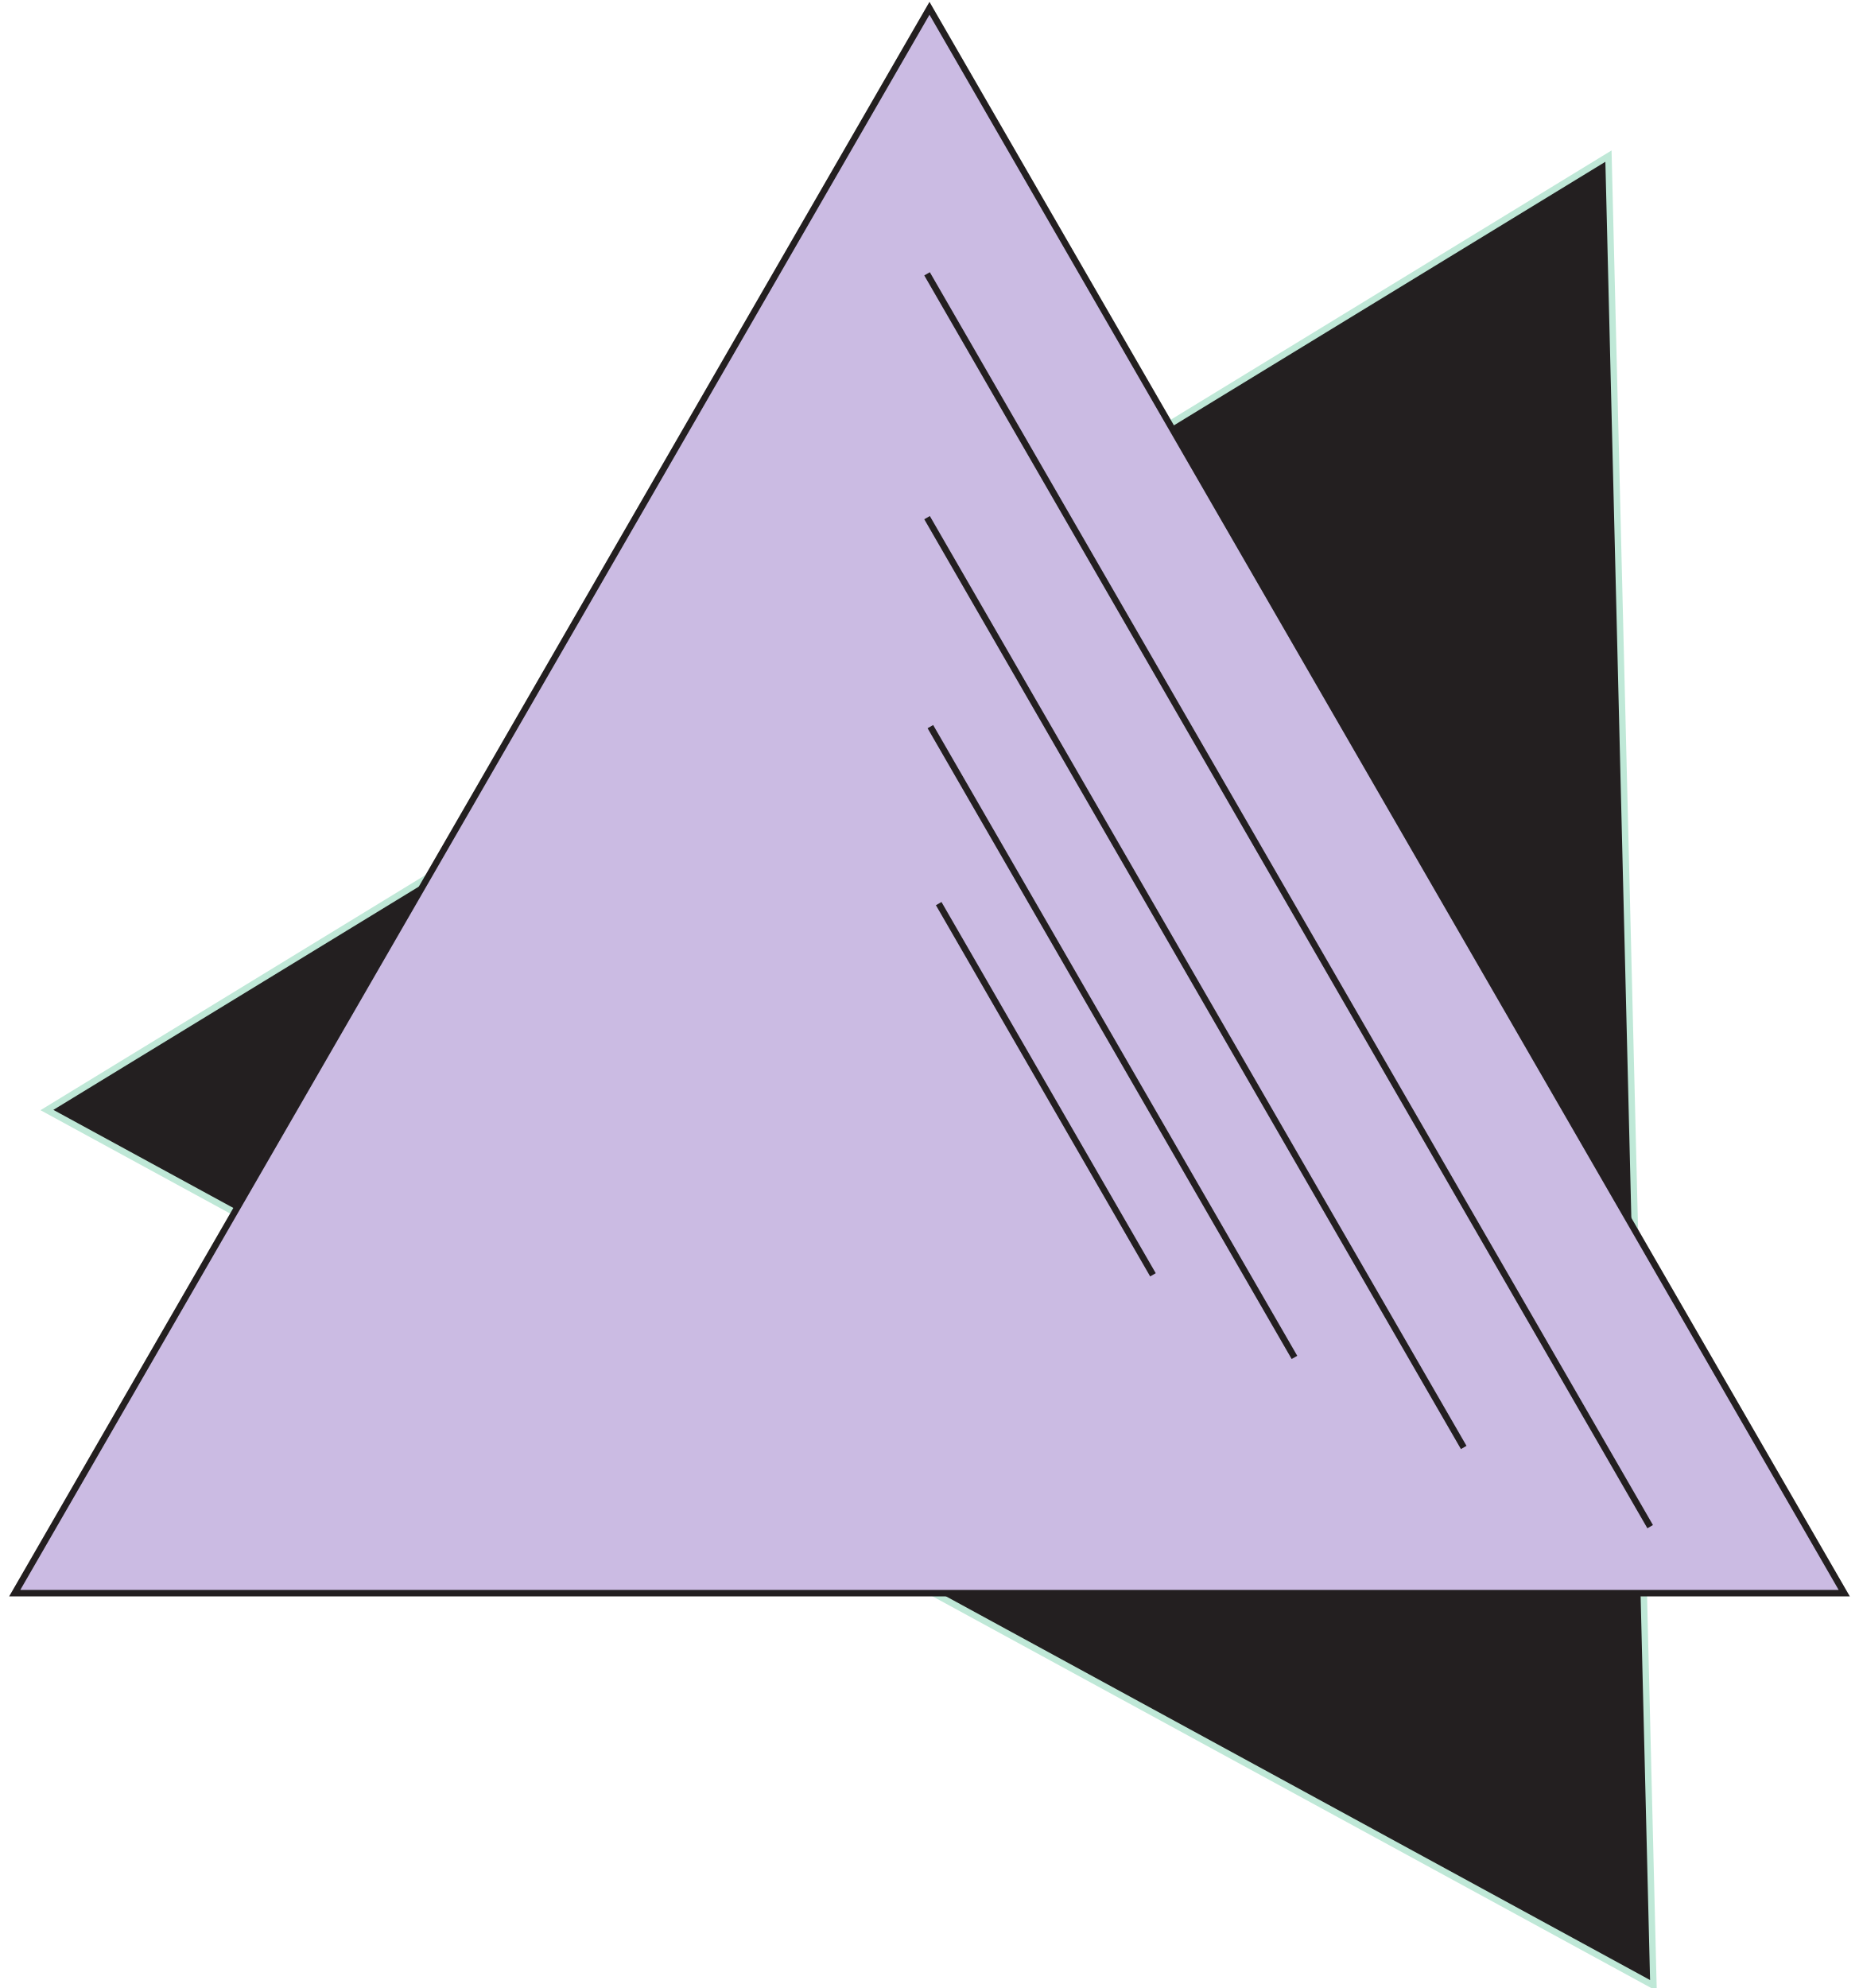
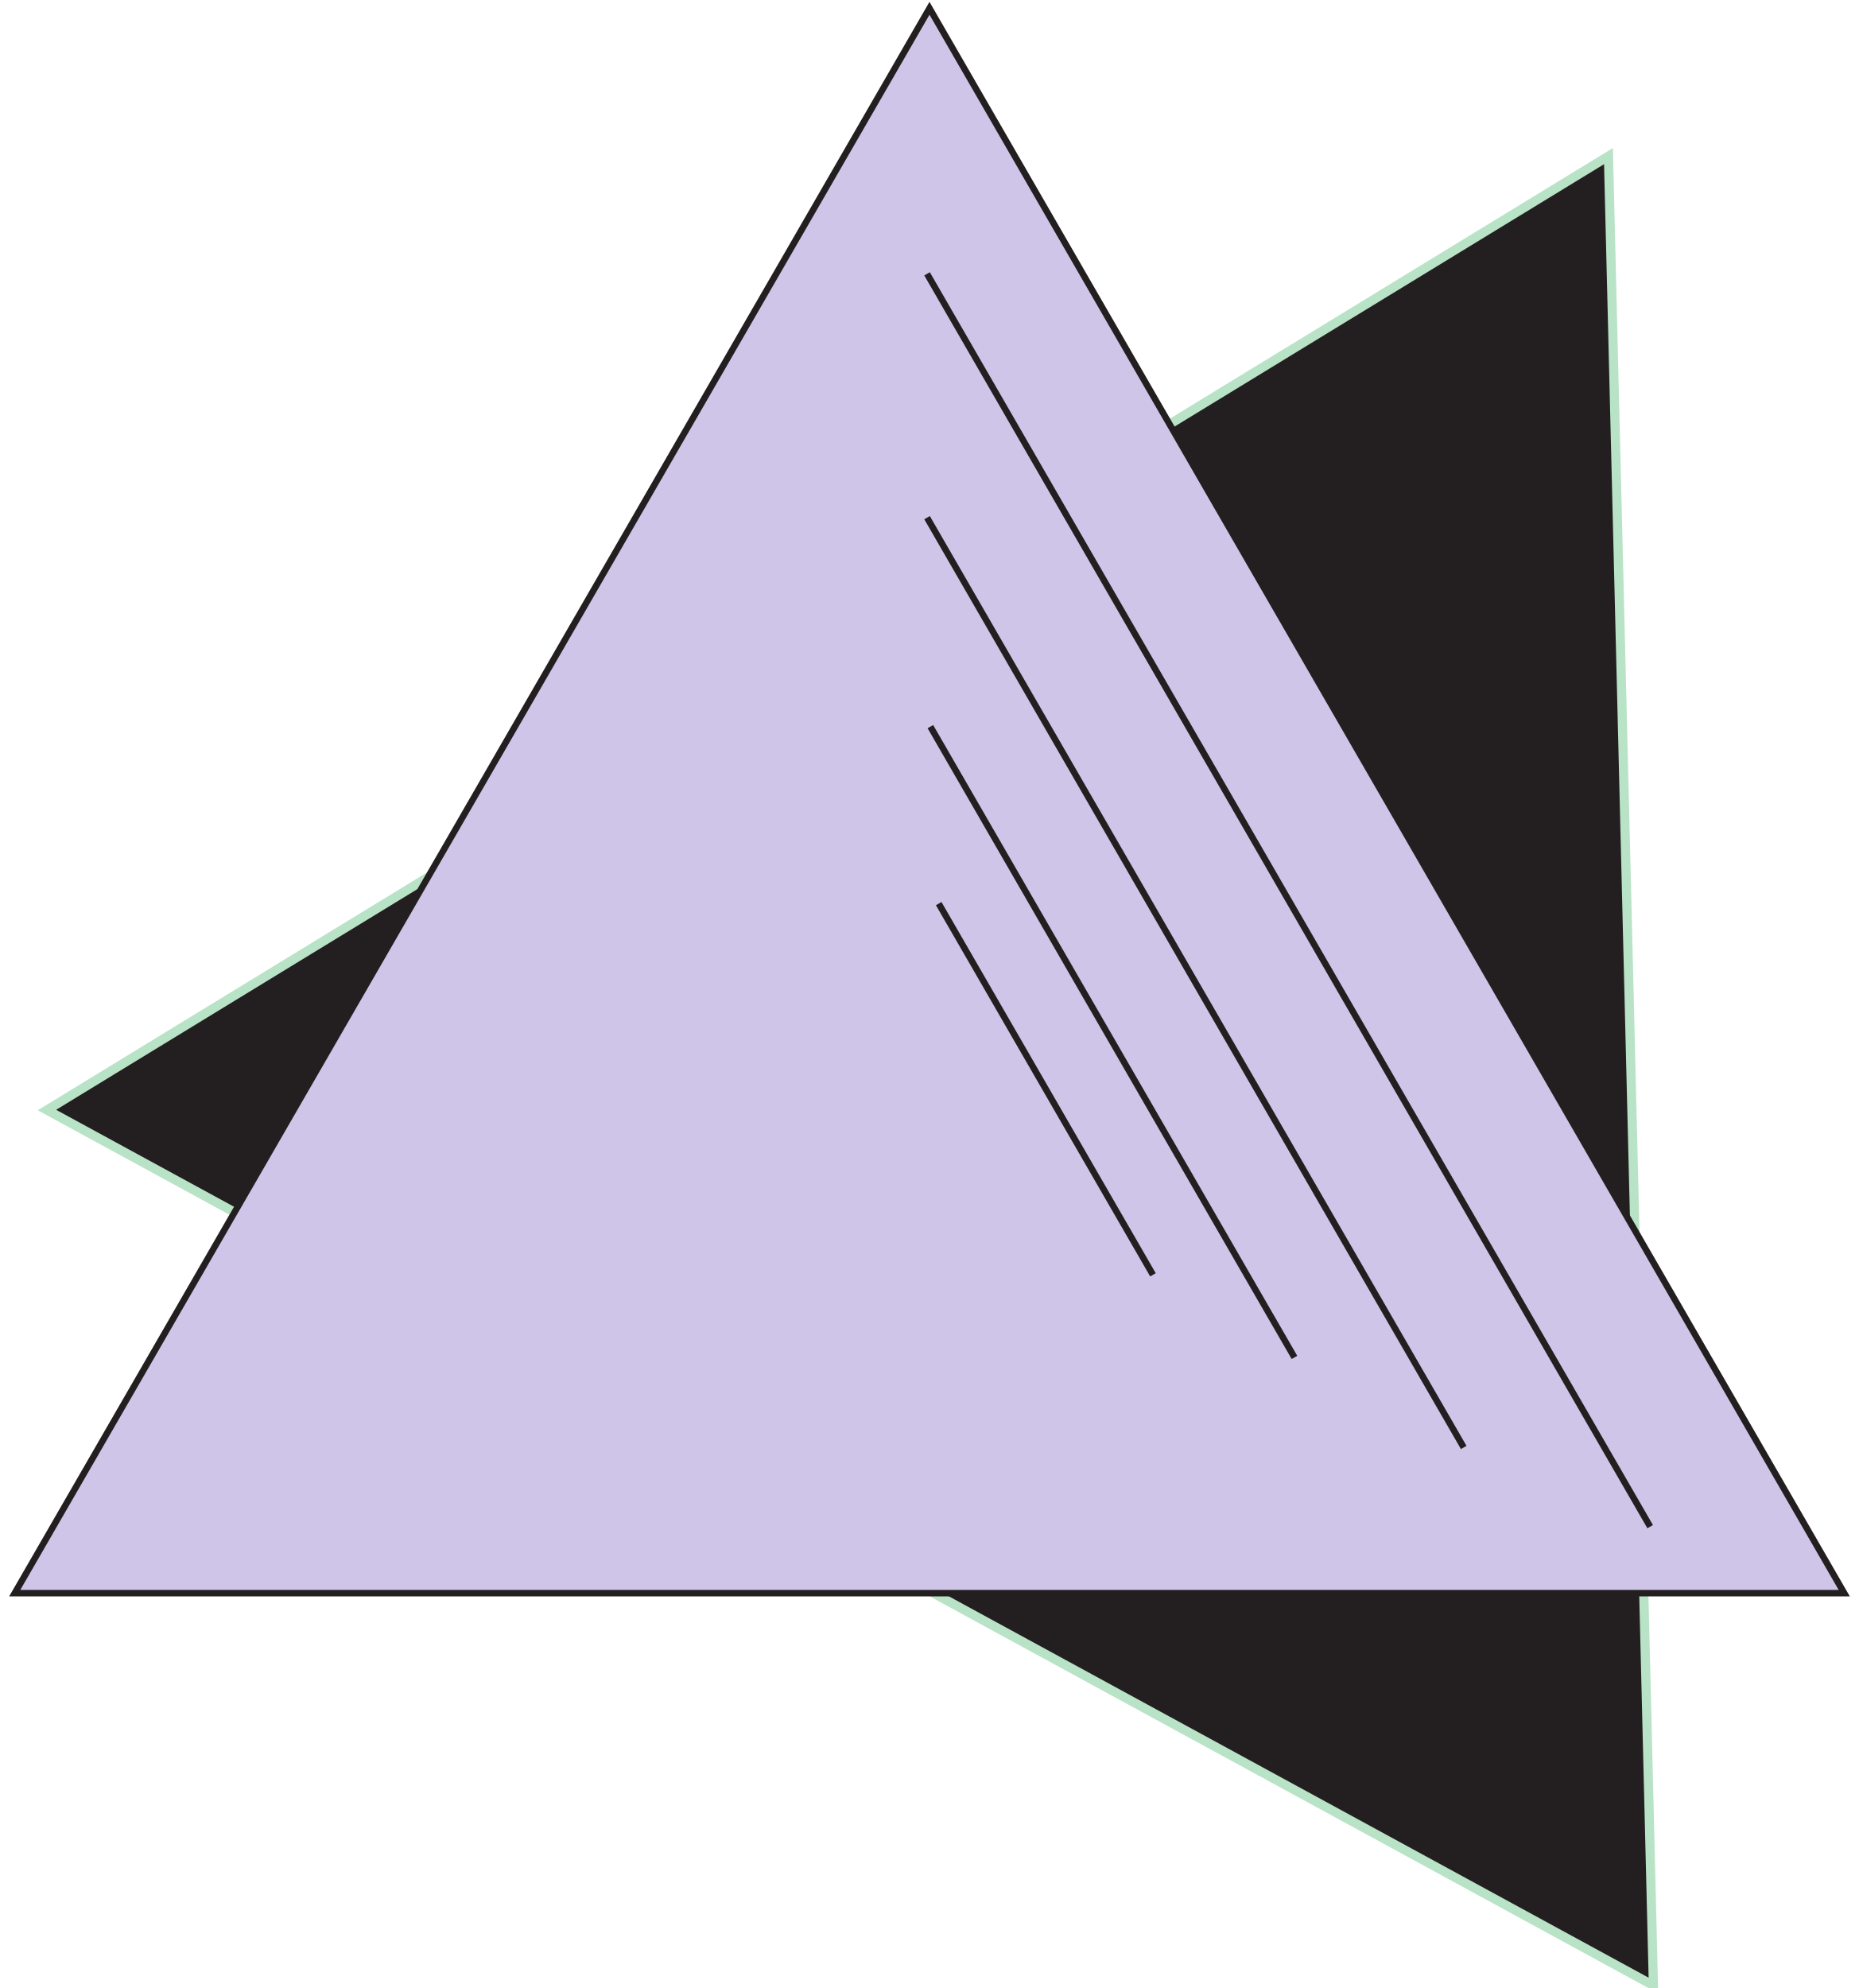
<svg xmlns="http://www.w3.org/2000/svg" width="202" height="216" viewBox="0 0 202 216" fill="none">
-   <path d="M174.779 16.962L179.664 215.732L5.1 120.607L174.779 16.962Z" fill="#231F20" stroke="#BFE8D7" stroke-width="0.7" />
-   <path d="M101 0.9L200.4 173.1H1.6L101 0.9Z" fill="#CBBBE3" />
+   <path d="M174.779 16.962L179.664 215.732L5.1 120.607L174.779 16.962Z" fill="#231F20" stroke="#b9e3c6" stroke-width="1" />
+   <path d="M101 0.9L200.4 173.1H1.6L101 0.9Z" fill="#cfc5e8" />
  <path d="M179.311 165.875L100.736 29.752M159.051 157.269L100.736 56.244M140.659 147.485L101.097 78.949M125.283 138.511L102.002 98.179M101 0.9L200.4 173.1H1.6L101 0.9Z" stroke="#231F20" stroke-width="0.7" />
</svg>
